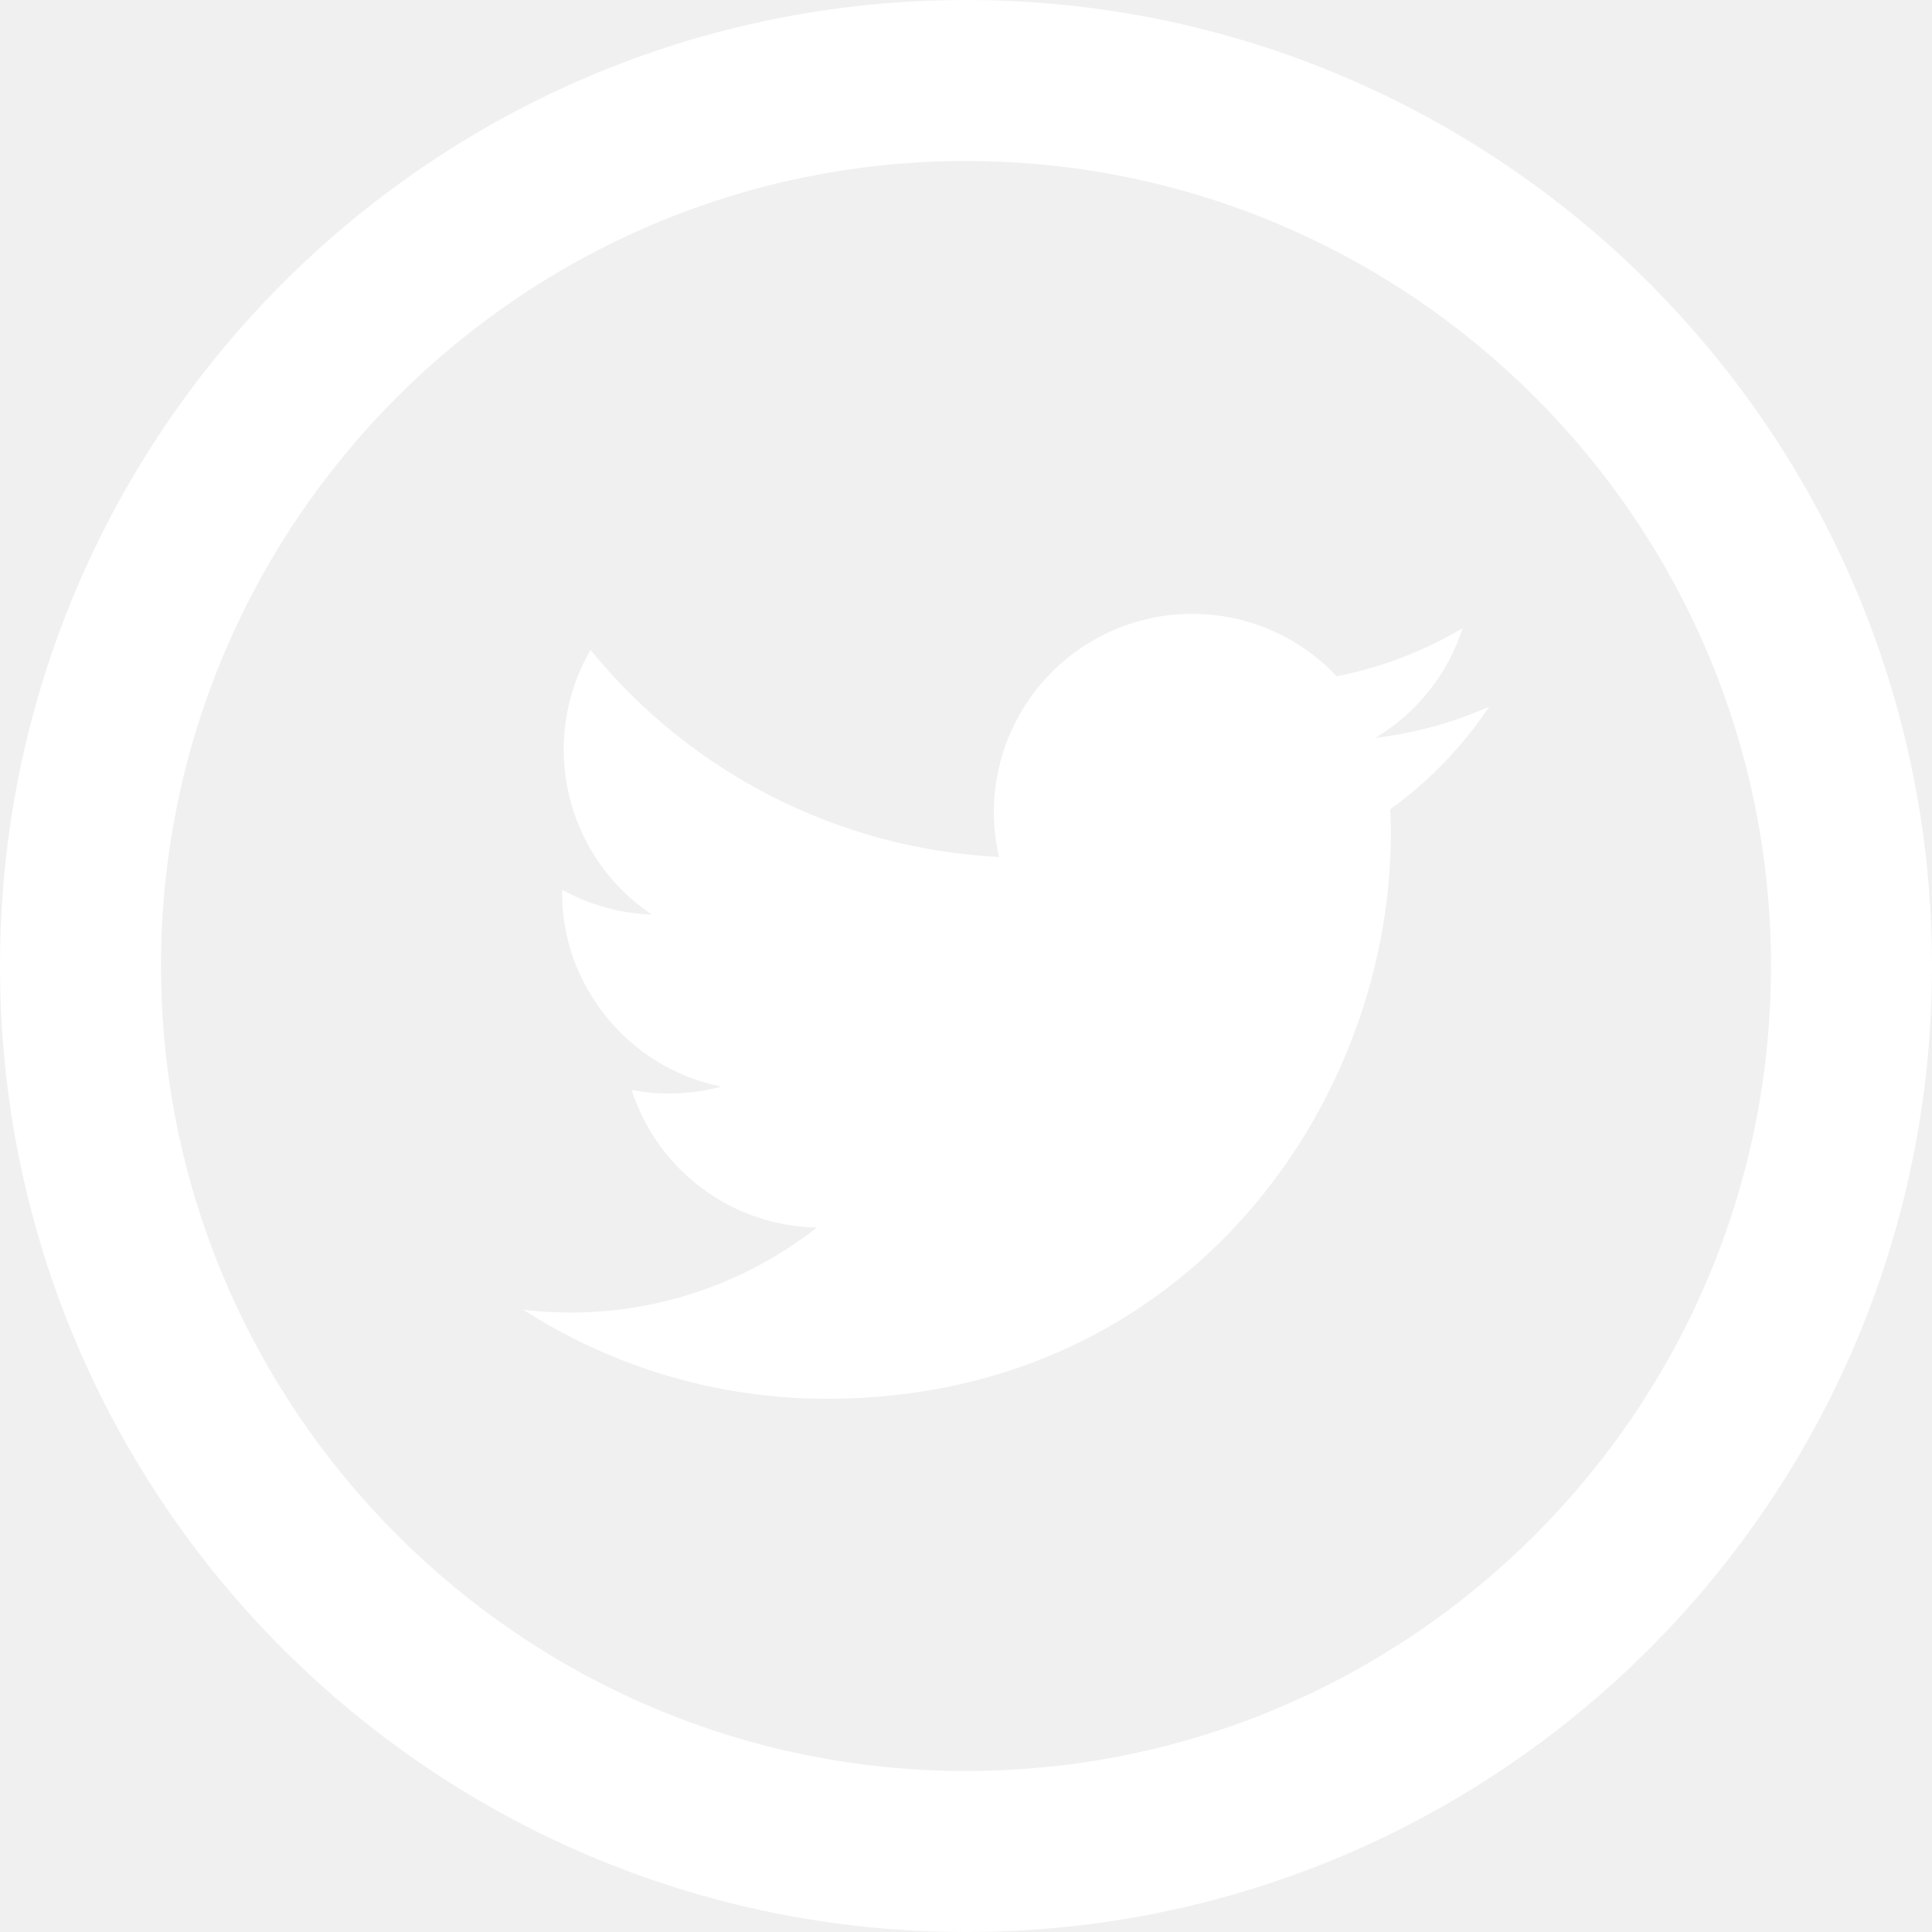
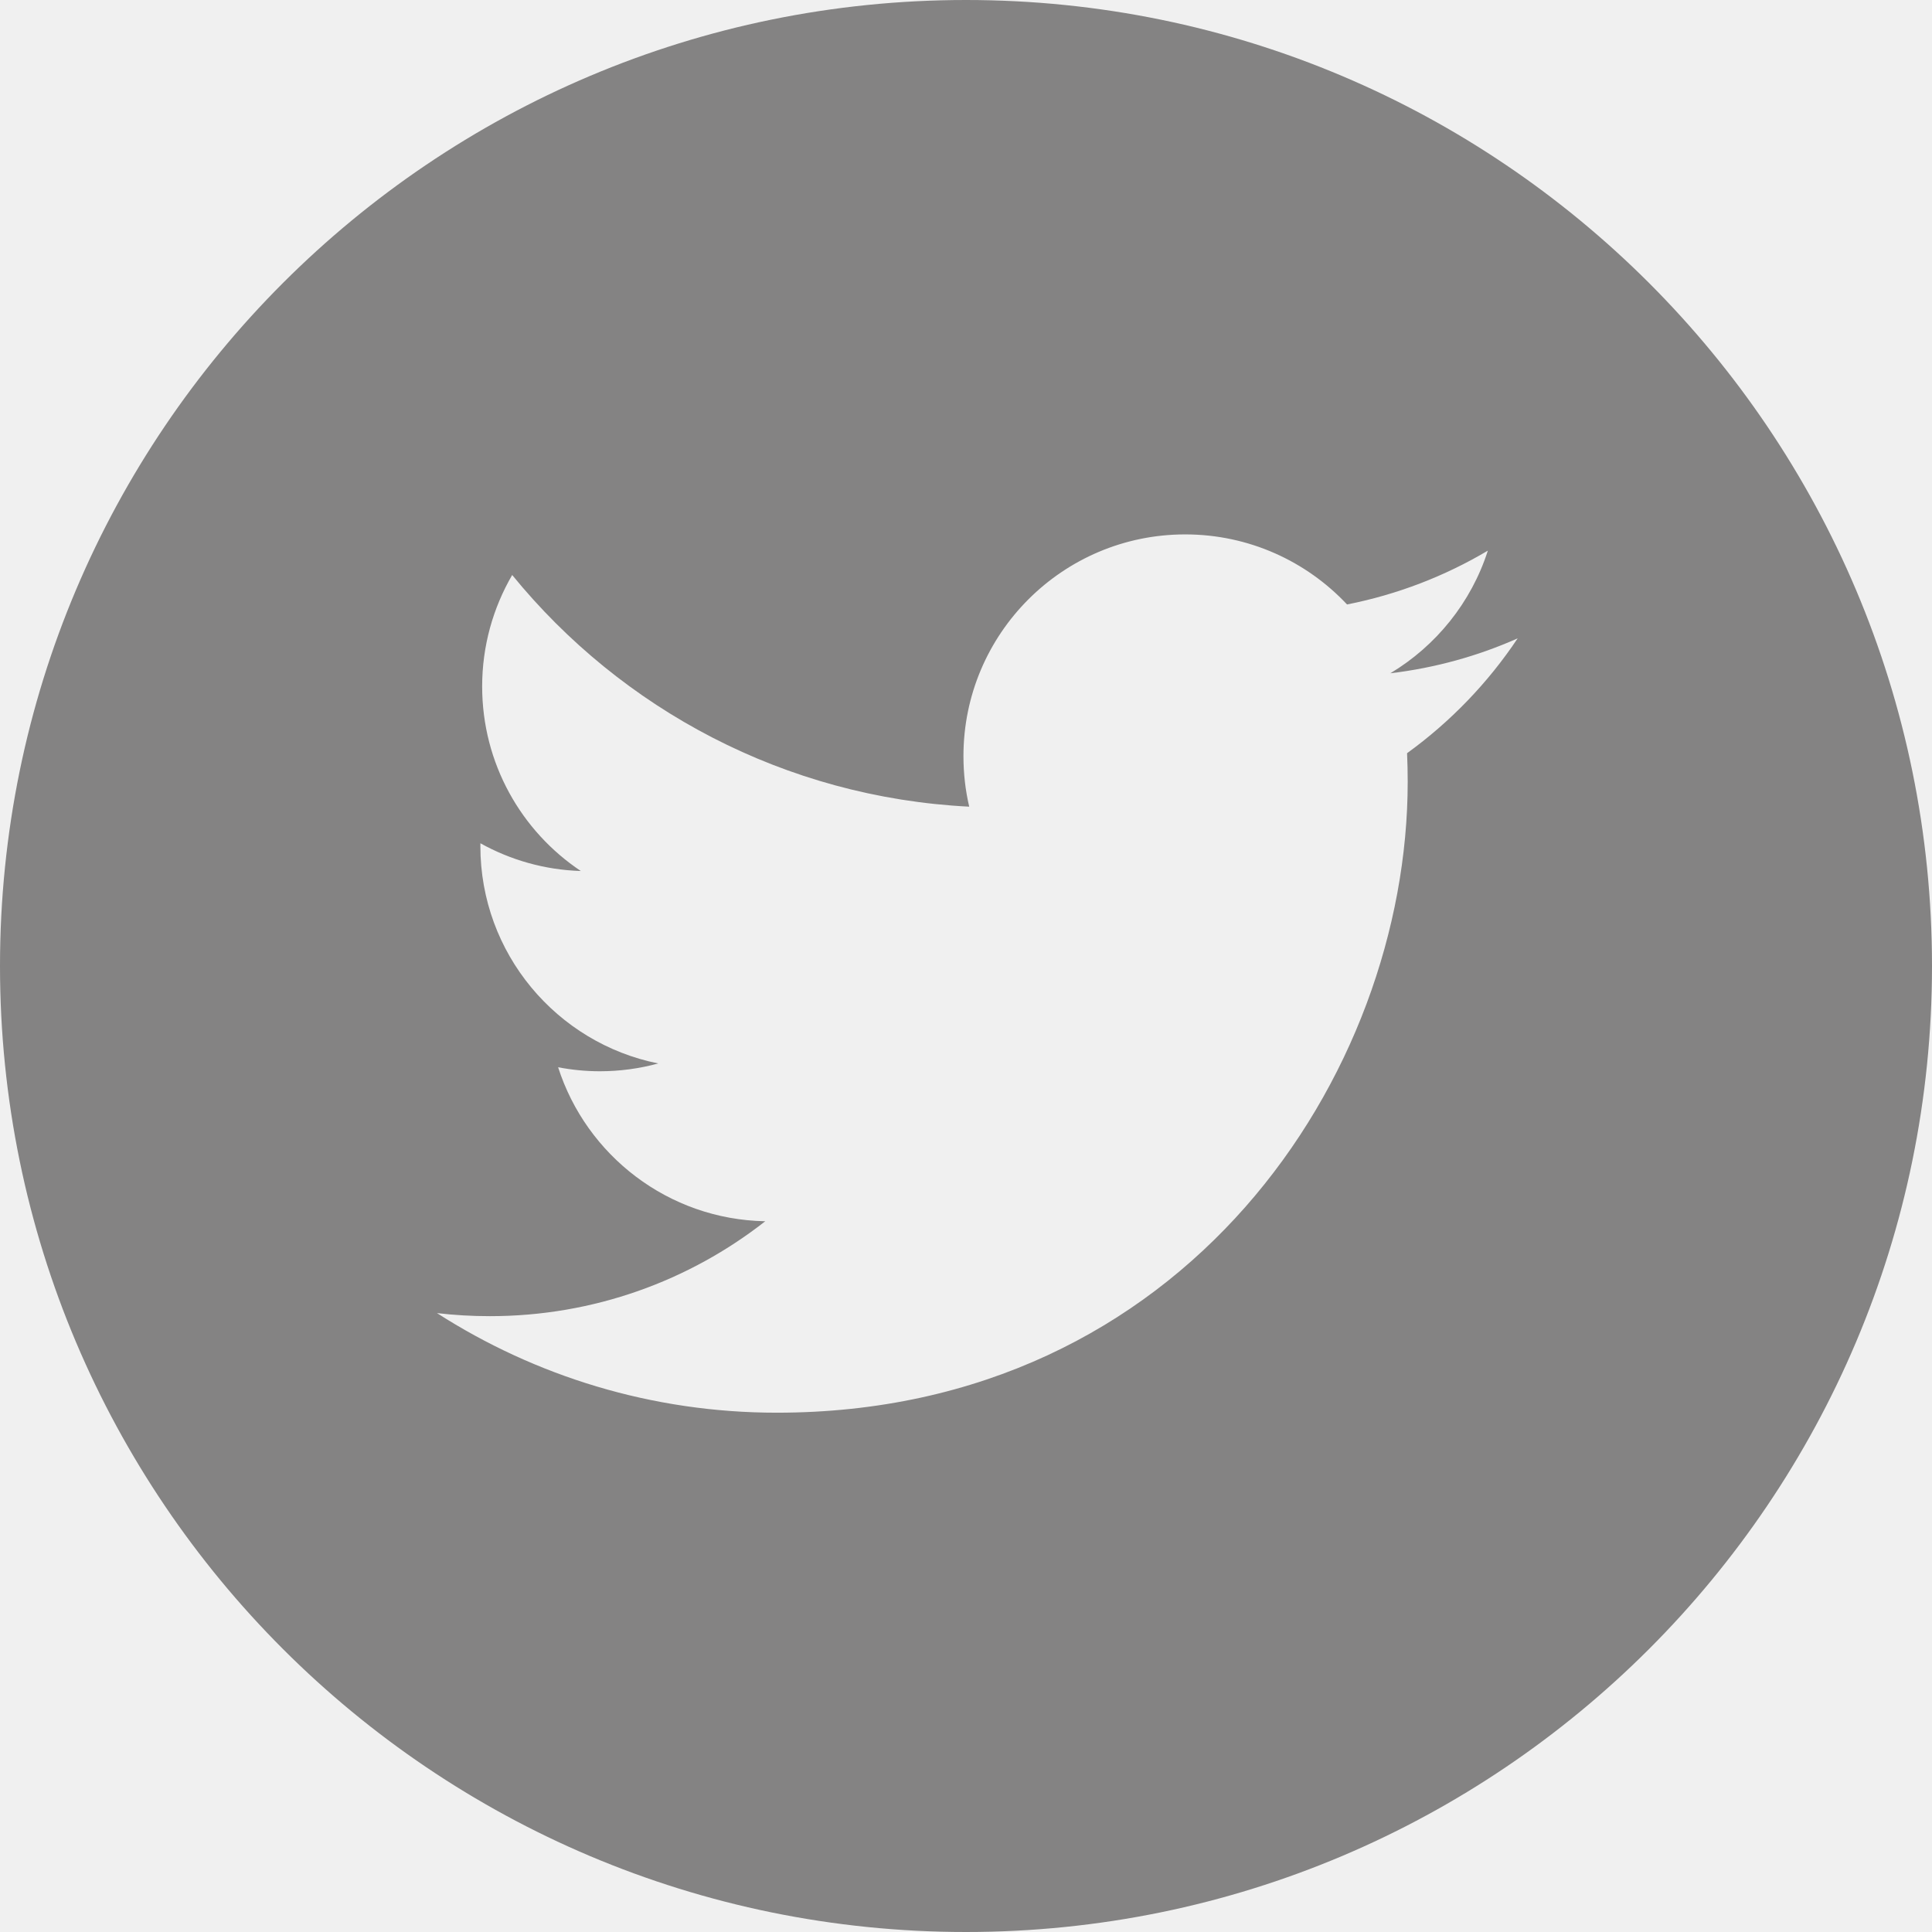
- <svg xmlns="http://www.w3.org/2000/svg" width="24" height="24">
-   <path d="M12 2c5.514 0 10 4.486 10 10s-4.486 10-10 10S2 17.514 2 12 6.486 2 12 2zm0-2C5.373 0 0 5.373 0 12s5.373 12 12 12 12-5.373 12-12S18.627 0 12 0zm6.5 8.778a4.928 4.928 0 01-1.414.388 2.473 2.473 0 001.083-1.362 4.926 4.926 0 01-1.564.597 2.464 2.464 0 00-4.195 2.245 6.993 6.993 0 01-5.074-2.572 2.465 2.465 0 00.762 3.287 2.457 2.457 0 01-1.114-.308c-.027 1.14.791 2.207 1.975 2.445a2.467 2.467 0 01-1.112.042 2.465 2.465 0 002.3 1.709A4.955 4.955 0 016.5 16.27a6.963 6.963 0 003.773 1.106c4.572 0 7.154-3.861 6.998-7.324.482-.346.899-.78 1.229-1.274z" fill="#fff" />
+ <svg xmlns="http://www.w3.org/2000/svg" height="512pt" viewBox="0 0 512 512" width="512pt" fill="#848383">
+   <path d="m256 0c-141.363 0-256 114.637-256 256s114.637 256 256 256 256-114.637 256-256-114.637-256-256-256zm116.887 199.602c.113 2.52.168 5.051.168 7.594 0 77.645-59.102 167.18-167.184 167.184h.004-.004c-33.184 0-64.062-9.727-90.066-26.395 4.598.543 9.277.812 14.016.812 27.531 0 52.867-9.391 72.98-25.152-25.723-.477-47.41-17.465-54.895-40.812 3.582.688 7.266 1.062 11.043 1.062 5.363 0 10.559-.723 15.496-2.07-26.887-5.383-47.141-29.145-47.141-57.598 0-.266 0-.504.008-.75 7.918 4.402 16.973 7.051 26.613 7.348-15.777-10.527-26.148-28.523-26.148-48.91 0-10.766 2.91-20.852 7.957-29.535 28.977 35.555 72.281 58.938 121.117 61.395-1.008-4.305-1.527-8.789-1.527-13.398 0-32.438 26.316-58.754 58.766-58.754 16.902 0 32.168 7.145 42.891 18.566 13.387-2.641 25.957-7.531 37.312-14.262-4.395 13.715-13.707 25.223-25.84 32.5 11.887-1.422 23.215-4.574 33.742-9.254-7.863 11.785-17.836 22.137-29.309 30.43zm0 0" />
</svg>
